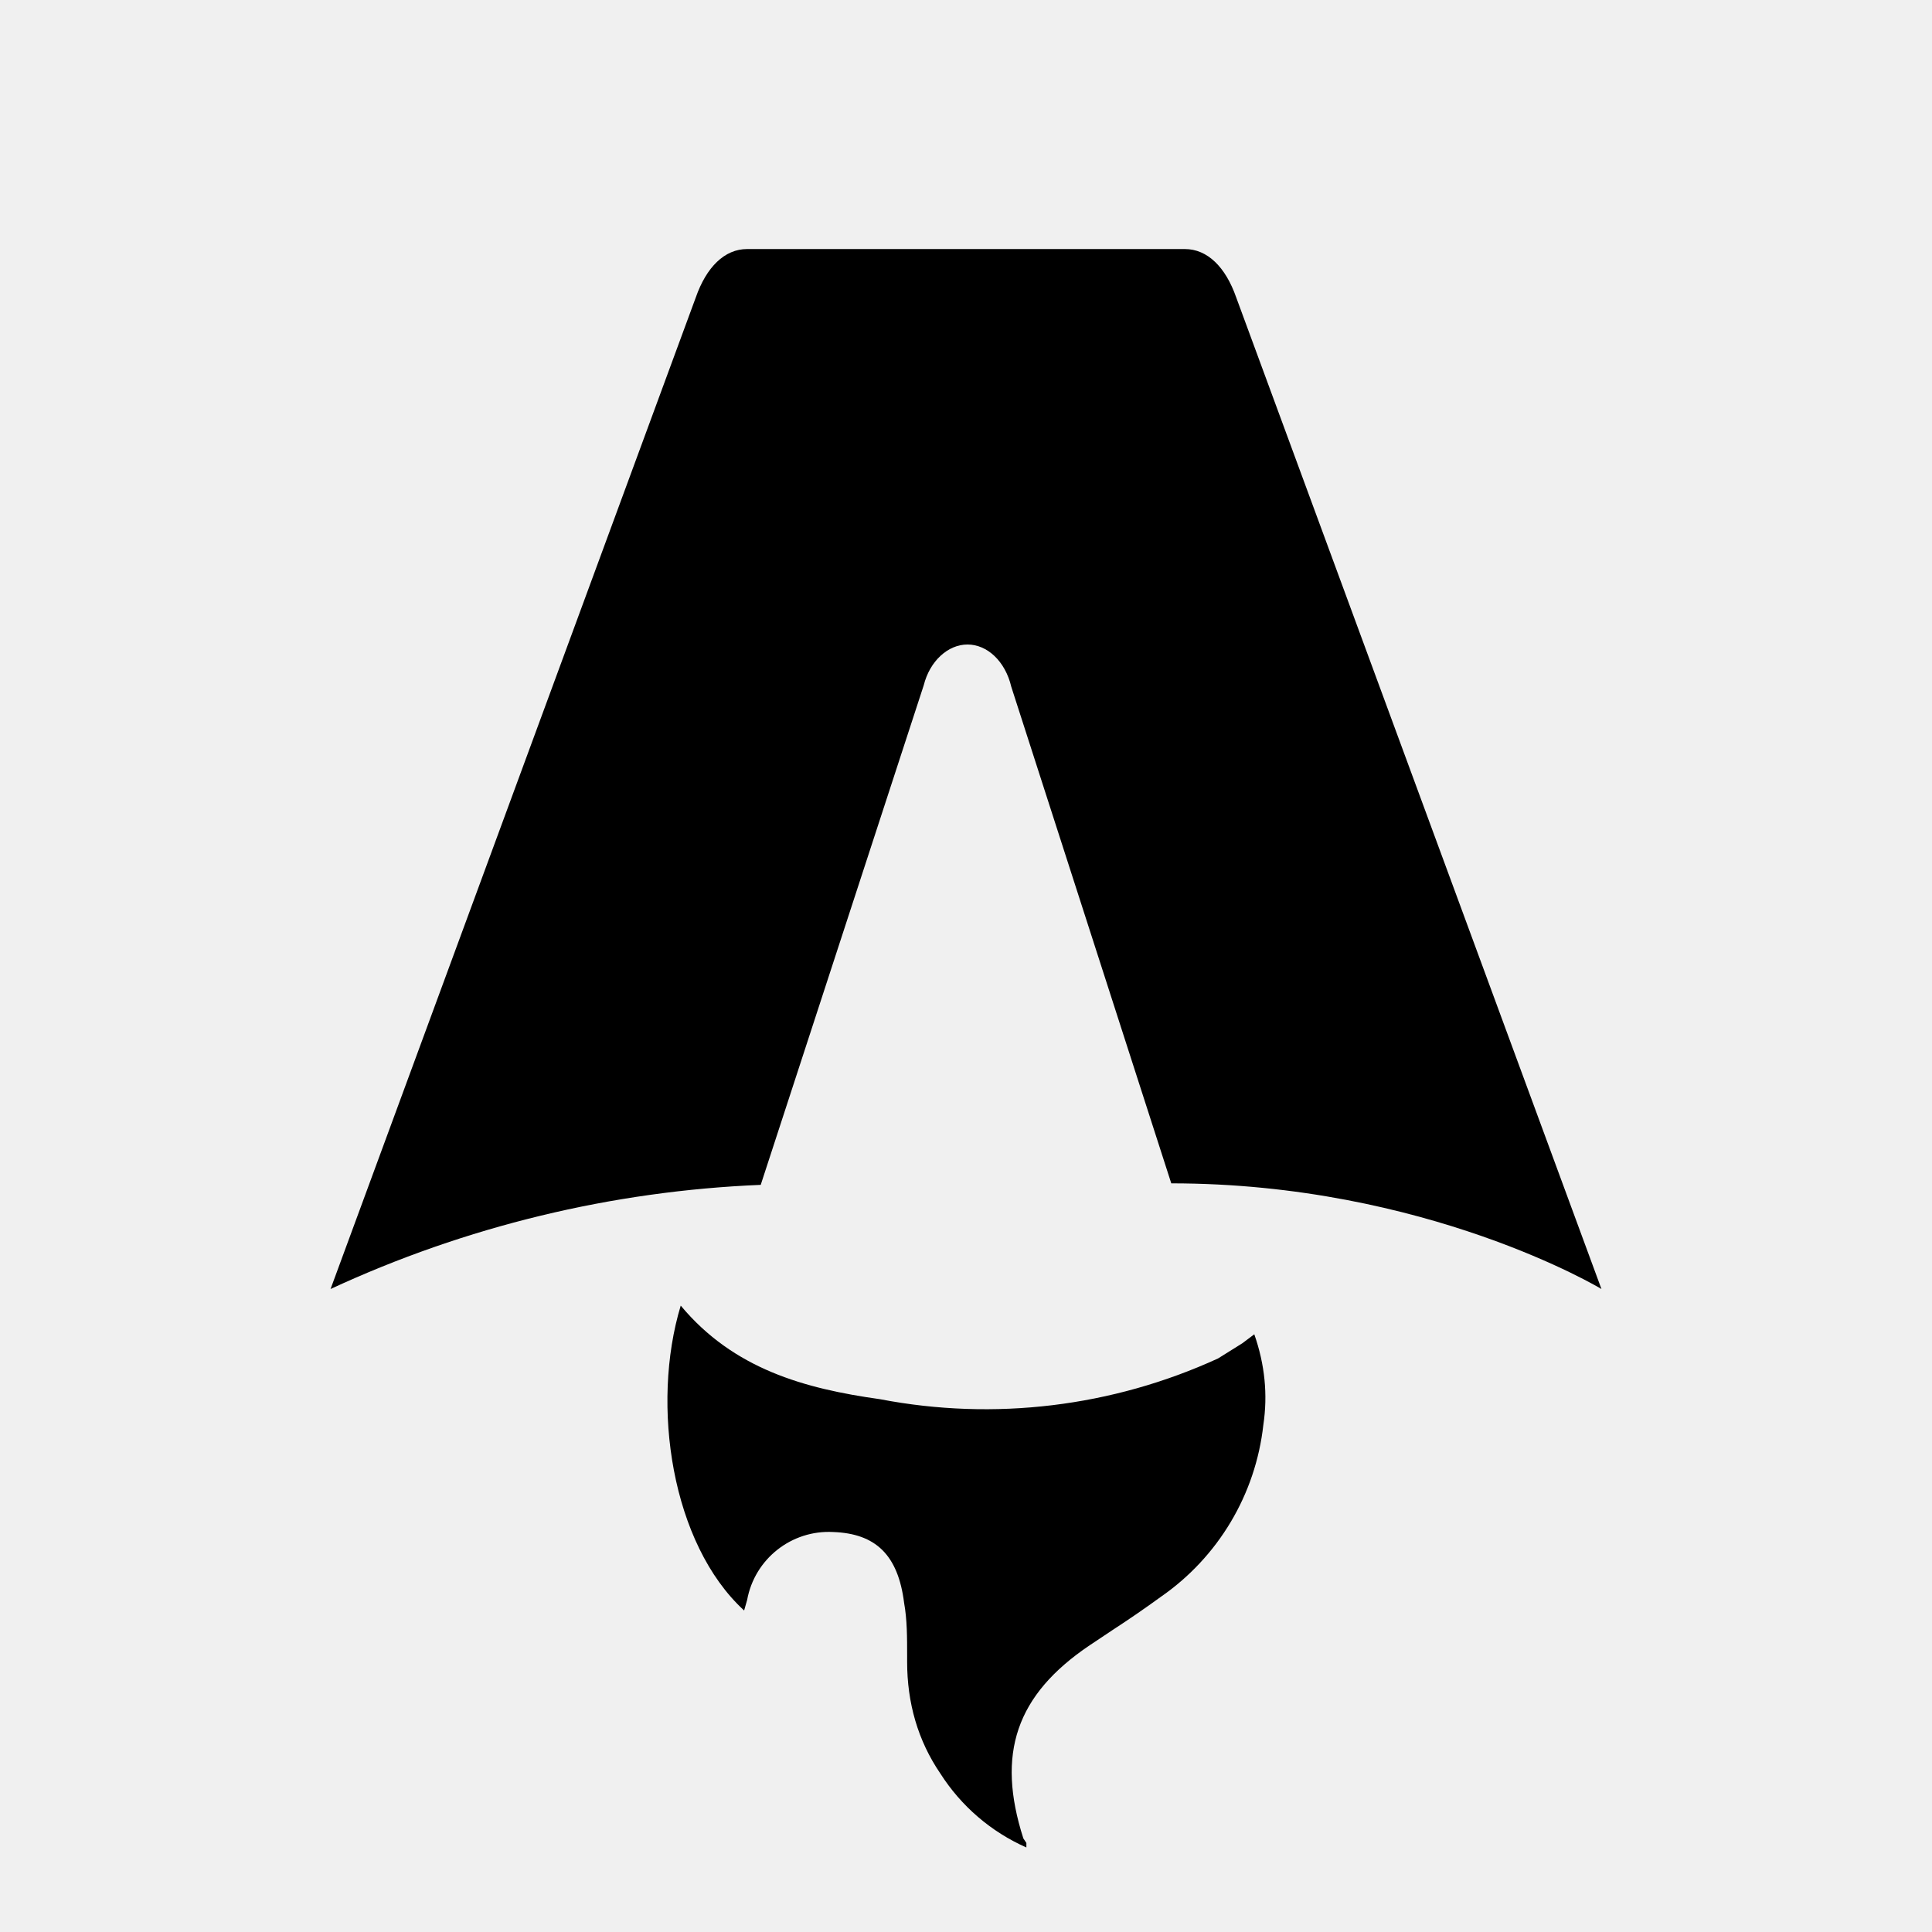
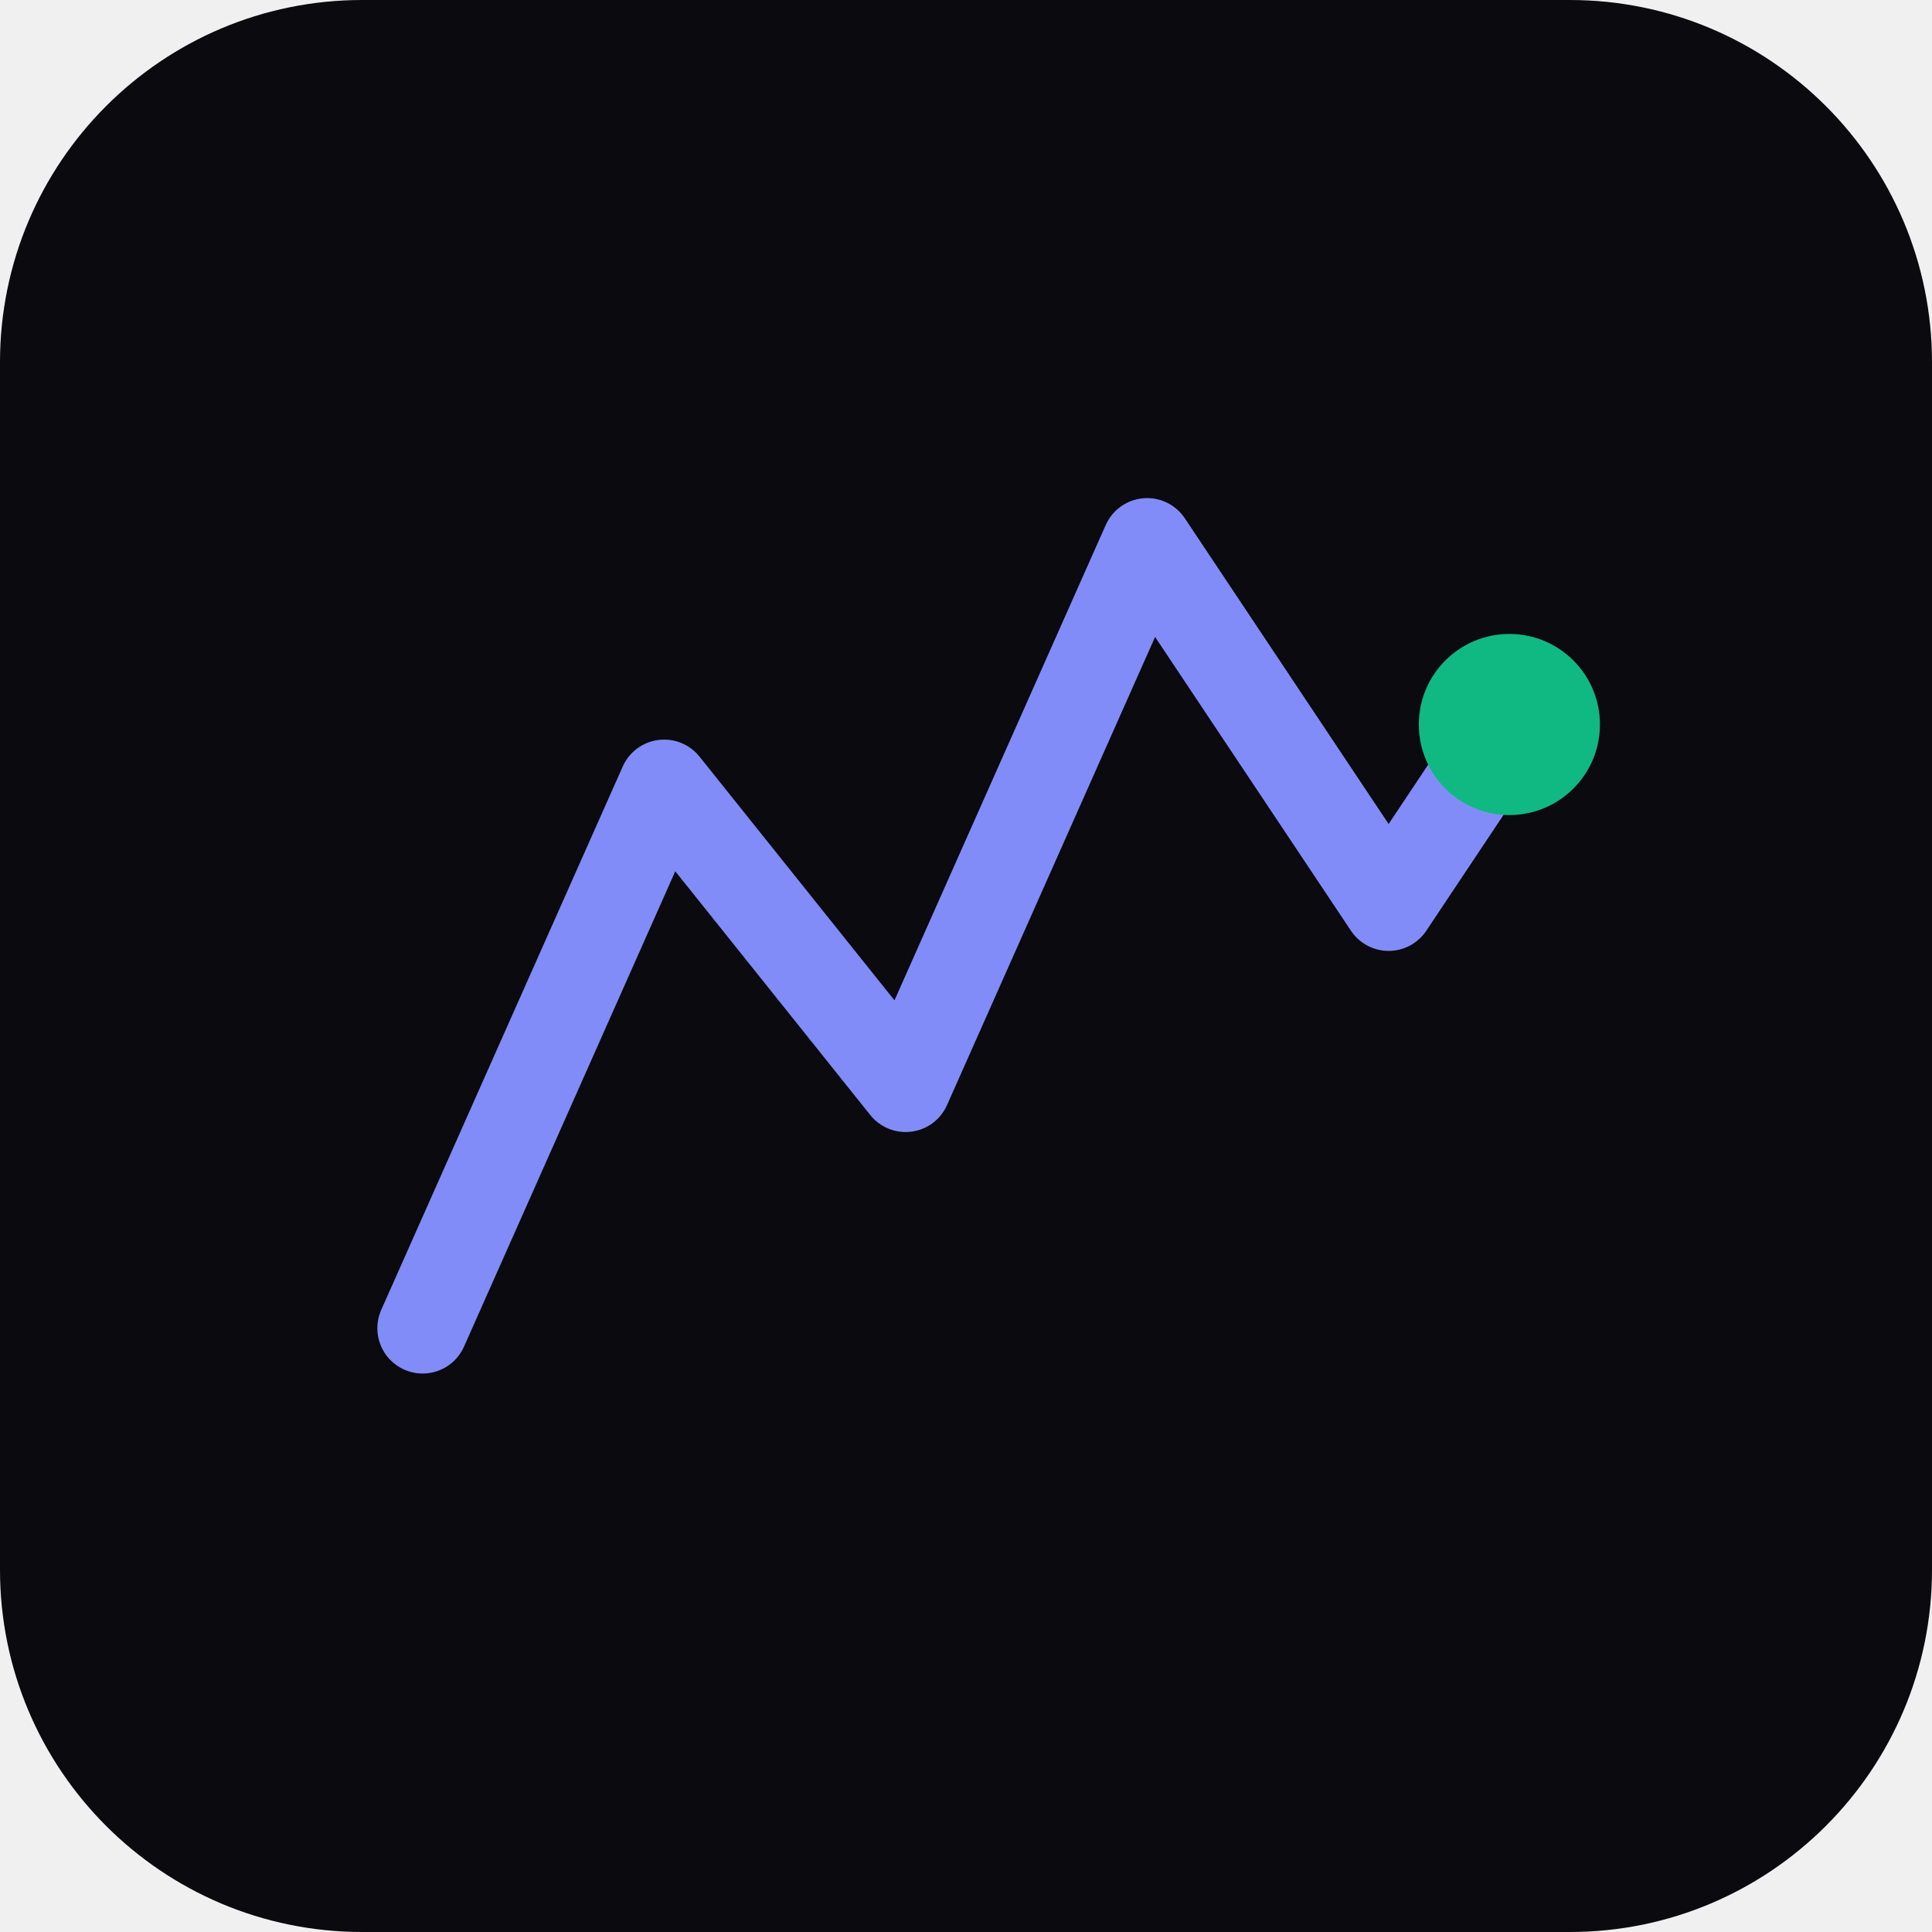
- <svg xmlns="http://www.w3.org/2000/svg" fill="none" viewBox="0 0 128 128">
-   <path d="M50.4 78.5a75.1 75.1 0 0 0-28.5 6.9l24.2-65.7c.7-2 1.9-3.2 3.4-3.2h29c1.5 0 2.7 1.2 3.4 3.2l24.2 65.7s-11.6-7-28.5-7L67 45.5c-.4-1.7-1.6-2.8-2.9-2.8-1.3 0-2.5 1.1-2.9 2.7L50.4 78.5Zm-1.1 28.2Zm-4.2-20.2c-2 6.6-.6 15.8 4.2 20.2a17.5 17.5 0 0 1 .2-.7 5.5 5.5 0 0 1 5.7-4.5c2.8.1 4.3 1.5 4.7 4.7.2 1.1.2 2.3.2 3.5v.4c0 2.7.7 5.2 2.2 7.4a13 13 0 0 0 5.7 4.9v-.3l-.2-.3c-1.8-5.6-.5-9.5 4.4-12.8l1.5-1a73 73 0 0 0 3.2-2.2 16 16 0 0 0 6.8-11.4c.3-2 .1-4-.6-6l-.8.6-1.6 1a37 37 0 0 1-22.4 2.7c-5-.7-9.7-2-13.2-6.2Z" />
-   <style>
-         path { fill: #000; }
-         @media (prefers-color-scheme: dark) {
-             path { fill: #FFF; }
-         }
-     </style>
+ <svg xmlns="http://www.w3.org/2000/svg" viewBox="0 0 128 128">
+   <rect width="128" height="128" rx="24" fill="#0a0a0f" />
+   <path d="M28 88 L44 52 L60 72 L76 36 L92 60 L100 48" fill="none" stroke="#818cf8" stroke-width="6" stroke-linecap="round" stroke-linejoin="round" />
+   <circle cx="100" cy="48" r="6" fill="#10b981" />
</svg>
